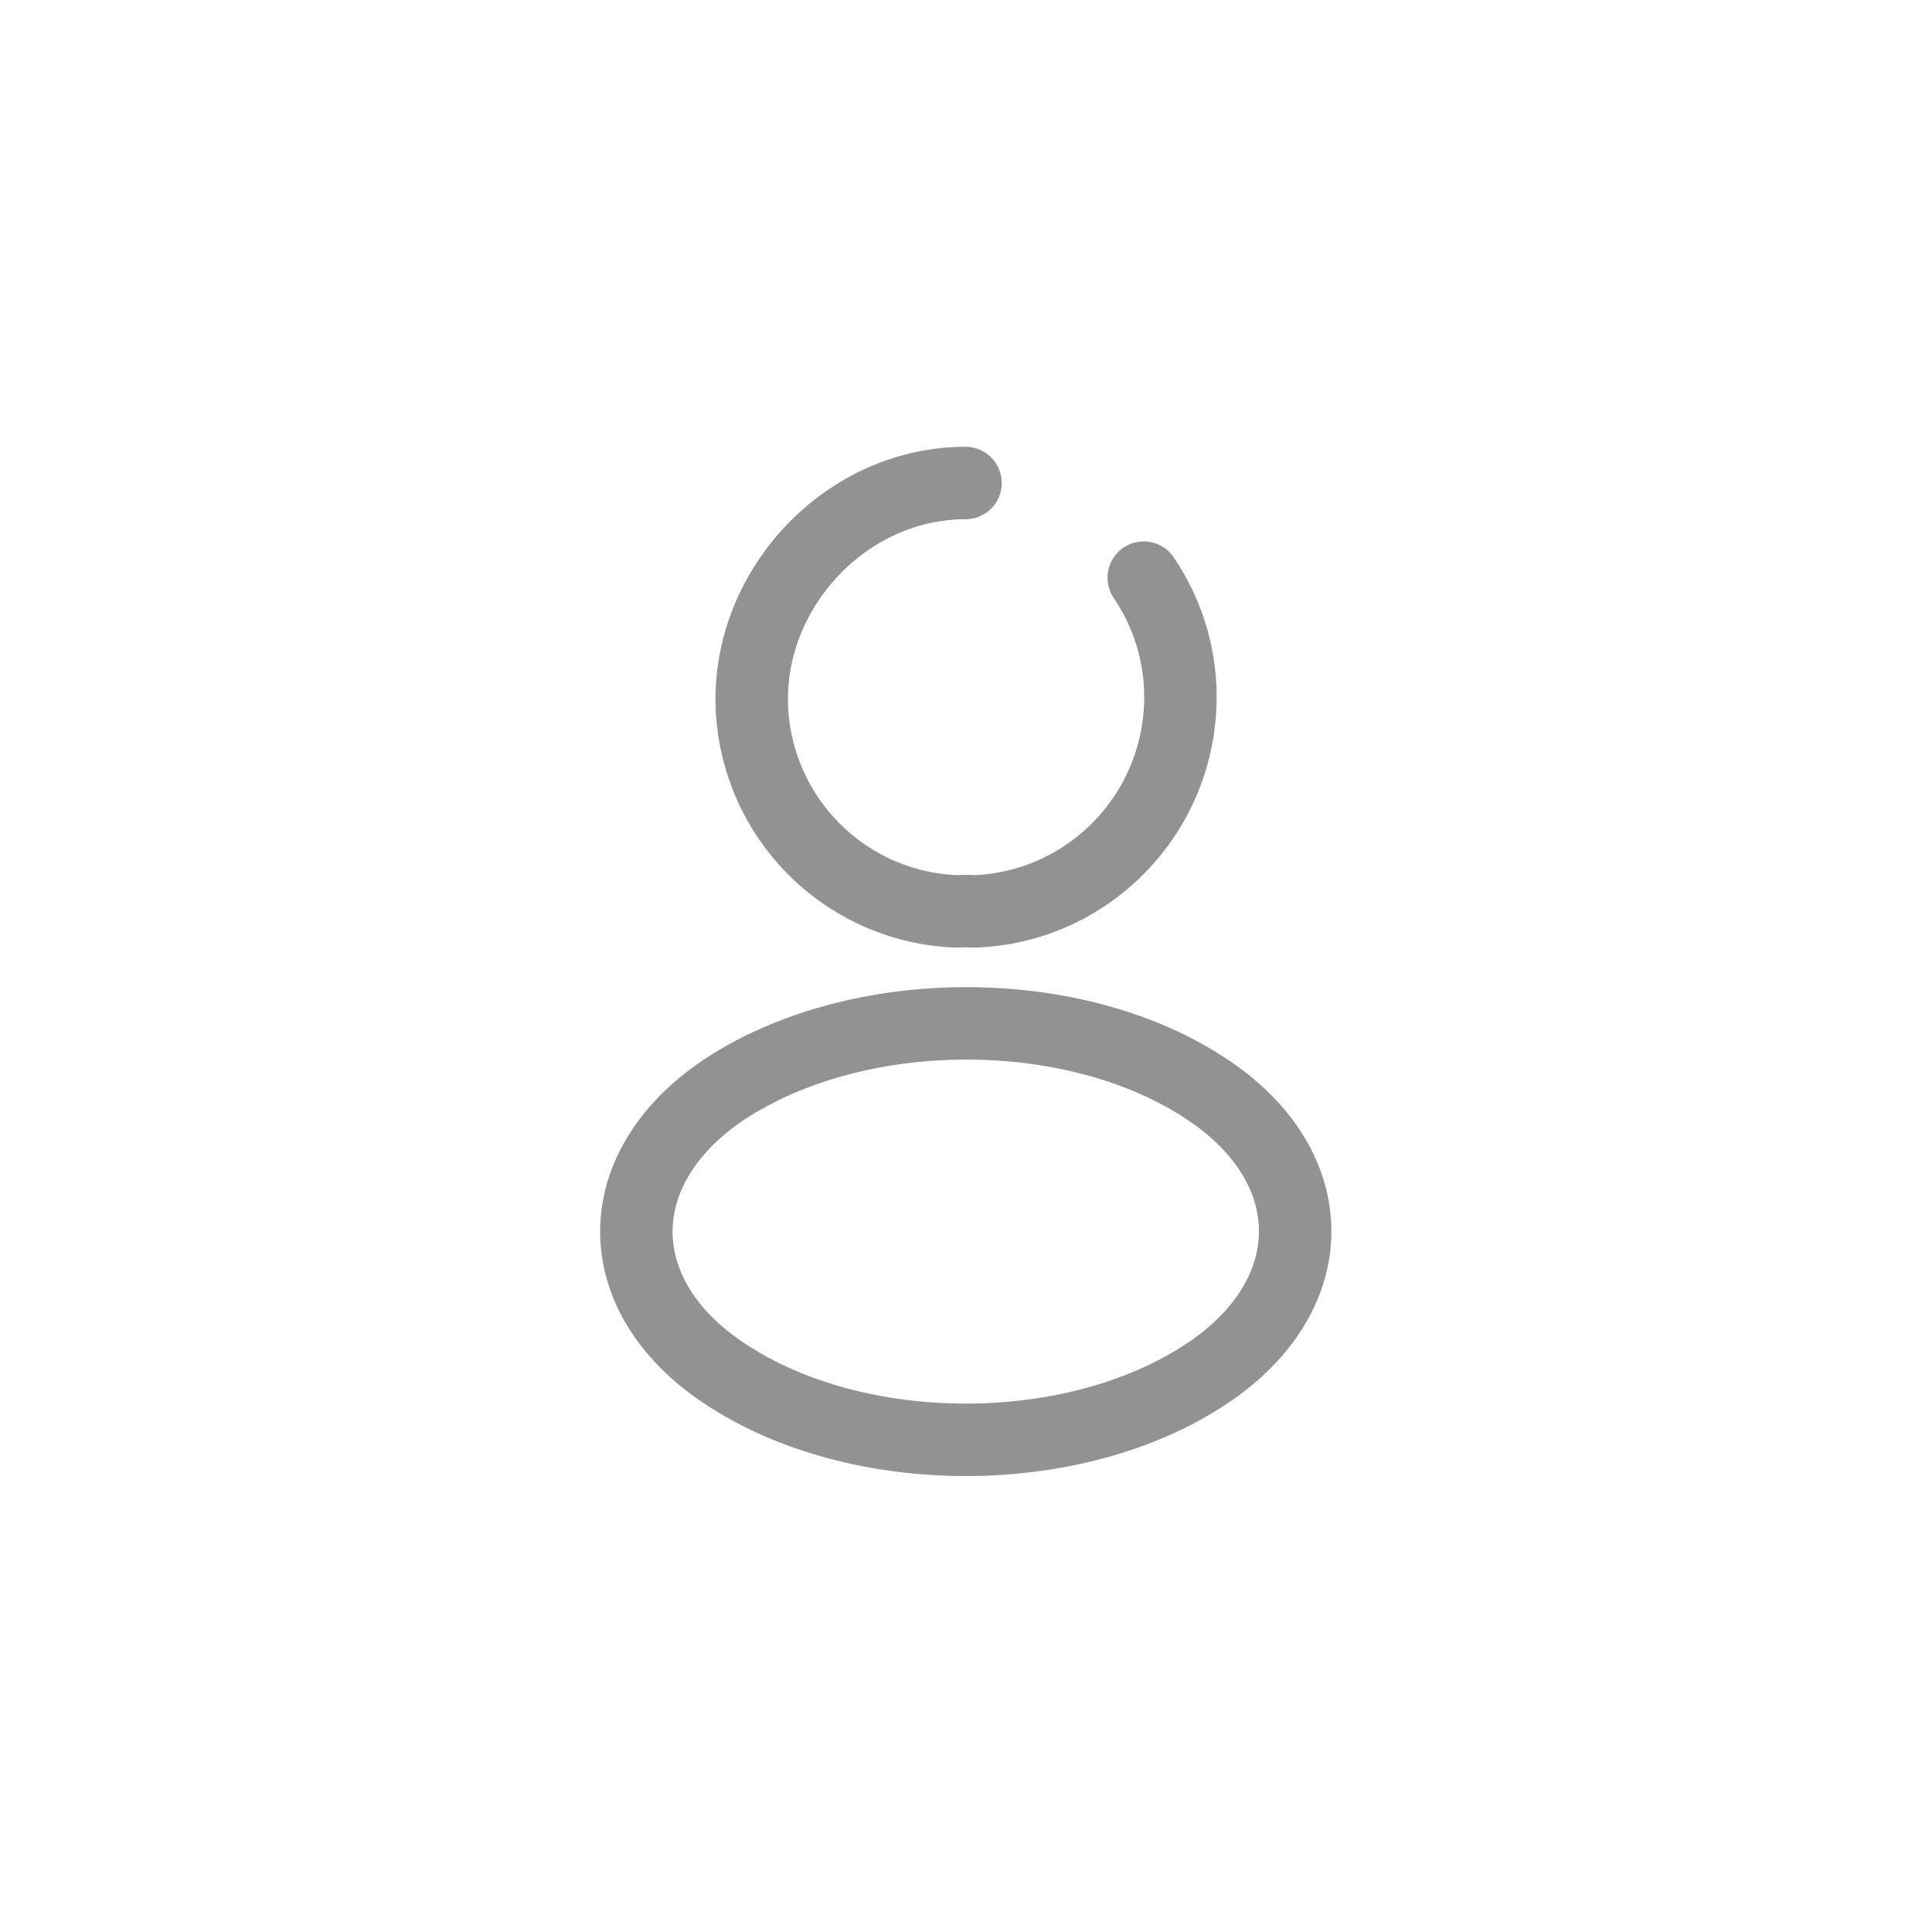
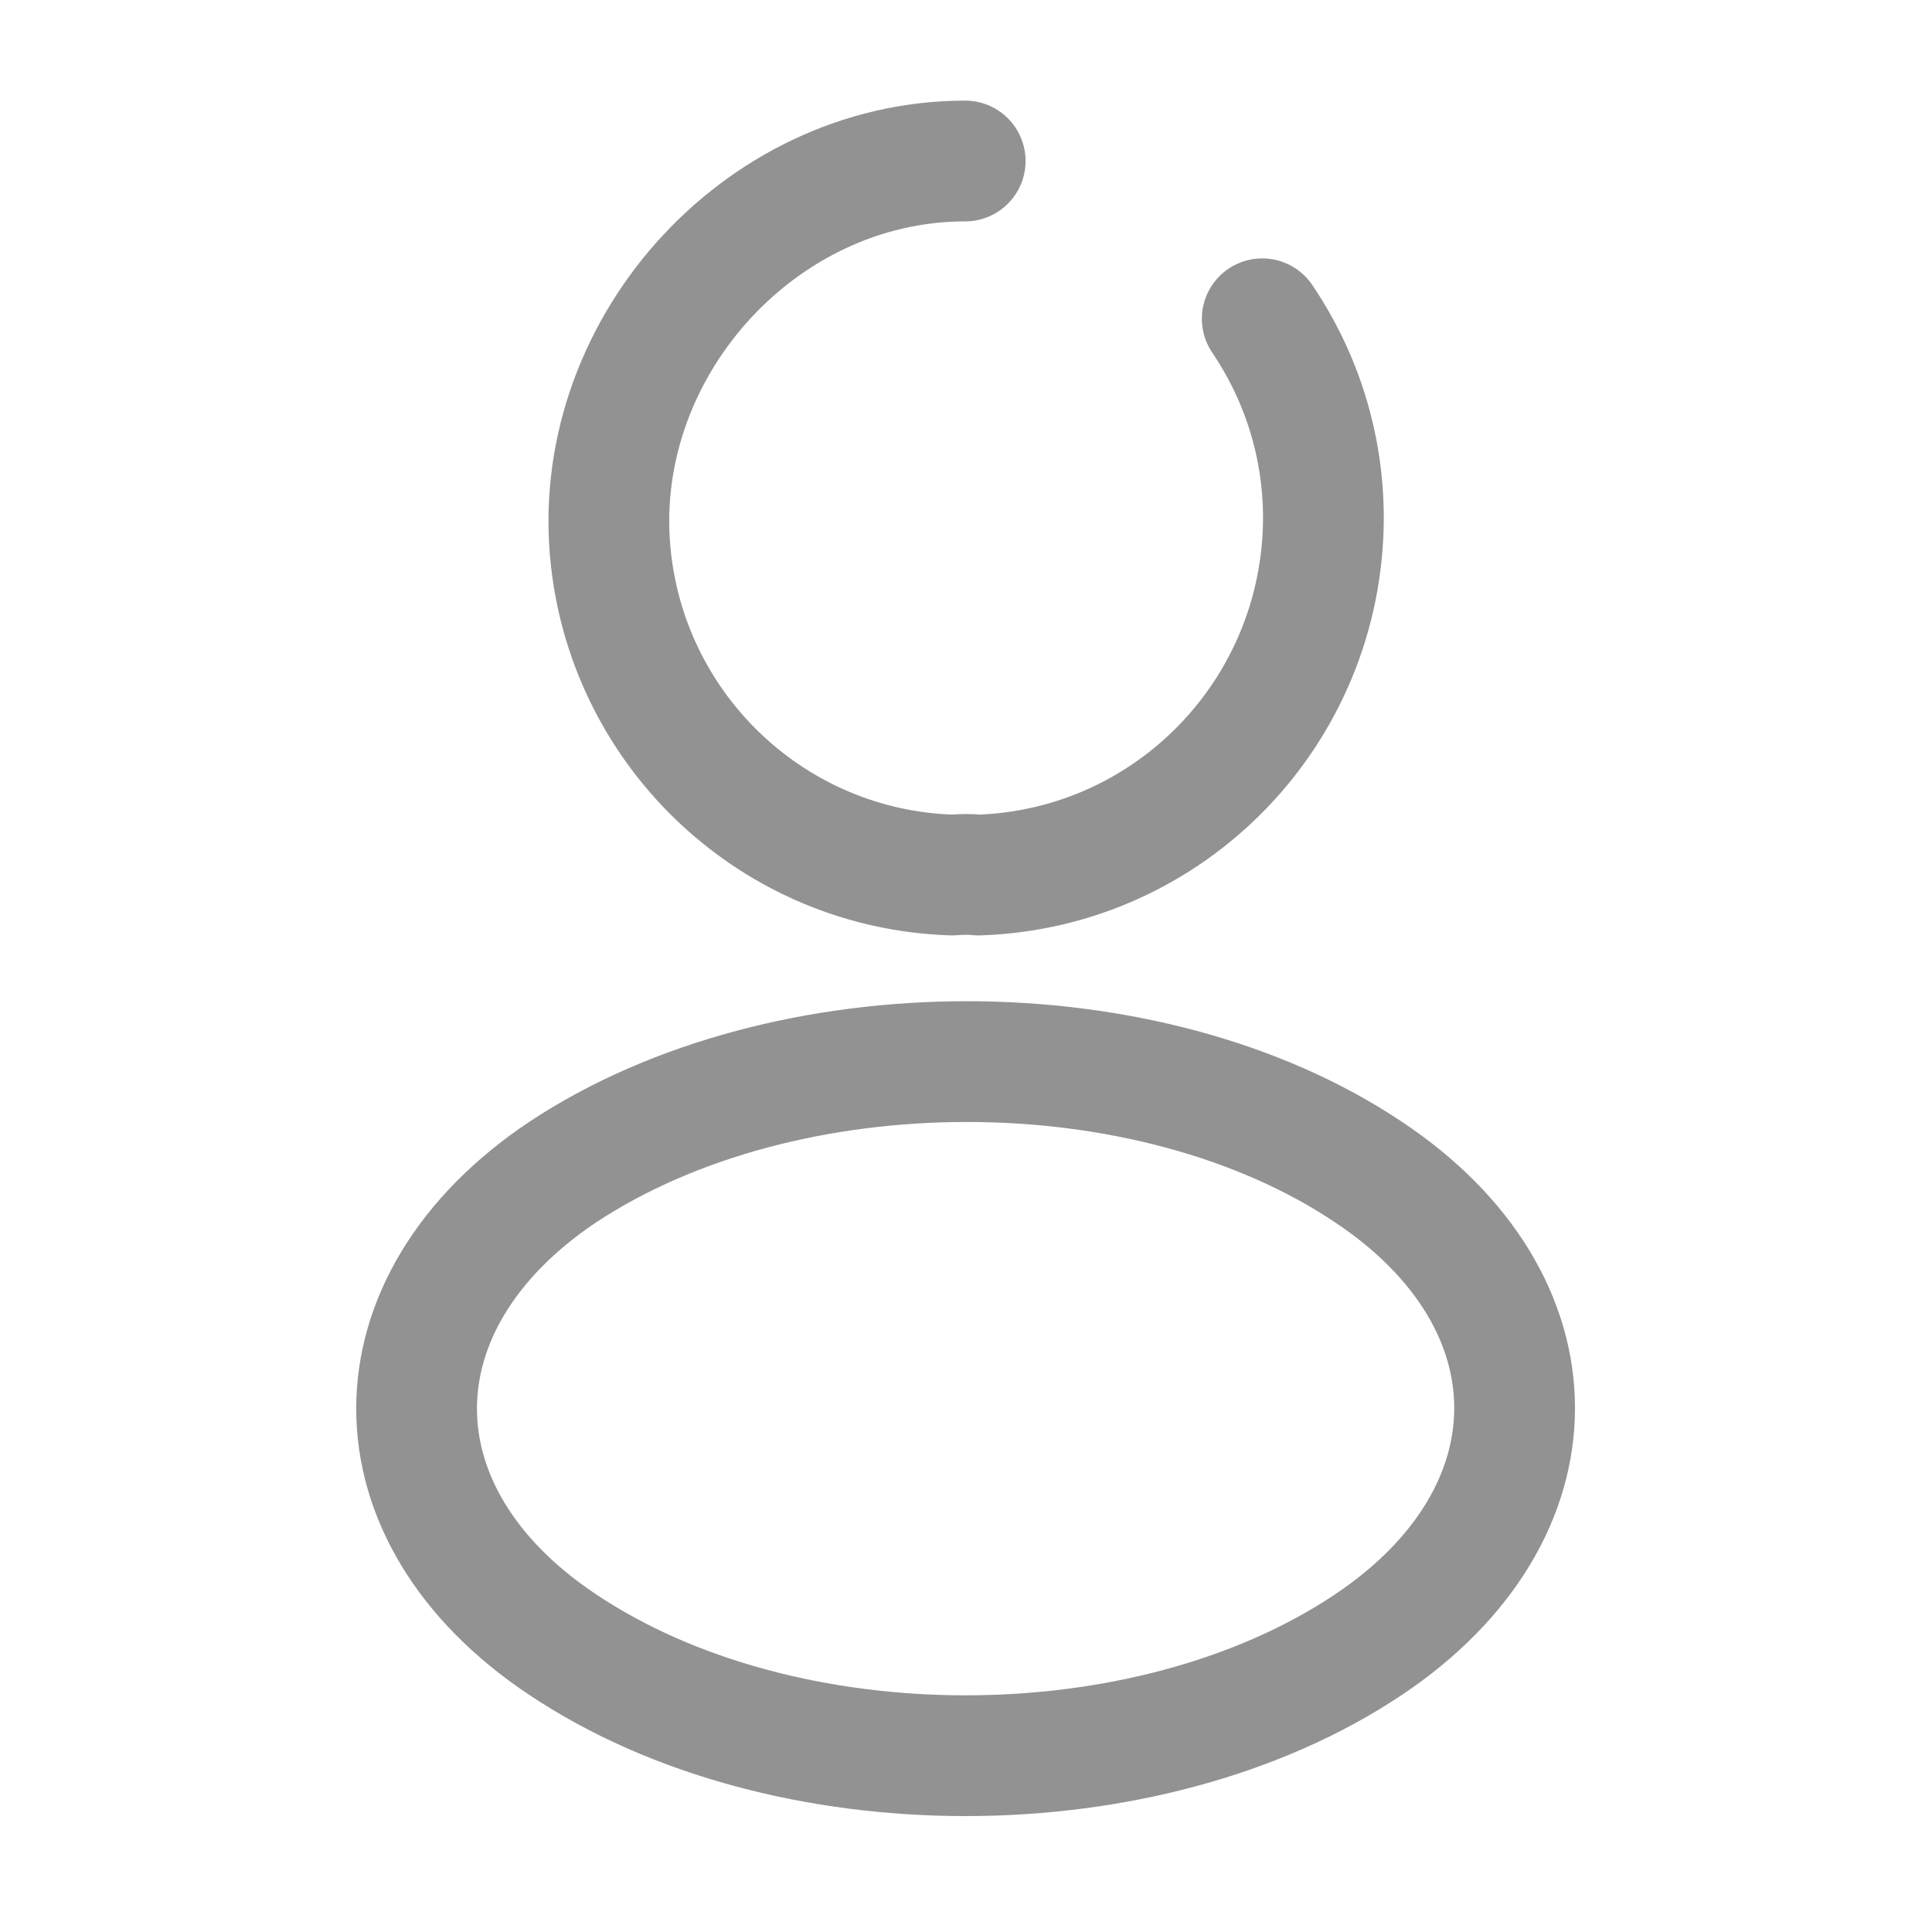
- <svg xmlns="http://www.w3.org/2000/svg" width="40" height="40" viewBox="0 0 40 40" fill="none">
-   <path d="M23.68 11.96C24.16 12.67 24.44 13.52 24.44 14.44C24.43 16.84 22.54 18.79 20.16 18.87C20.06 18.86 19.94 18.86 19.83 18.87C17.62 18.8 15.83 17.11 15.59 14.95C15.3 12.38 17.41 10 19.99 10M14.99 22.56C12.57 24.18 12.57 26.82 14.99 28.43C17.74 30.27 22.25 30.27 25 28.43C27.42 26.81 27.42 24.17 25 22.56C22.27 20.73 17.76 20.73 14.99 22.56Z" stroke="#272727" stroke-opacity="0.5" stroke-width="1.5" stroke-linecap="round" stroke-linejoin="round" />
+ <svg xmlns="http://www.w3.org/2000/svg" width="24" height="24" viewBox="0 0 24 24" fill="none">
+   <path d="M15.68 3.96C16.16 4.67 16.44 5.52 16.44 6.44C16.43 8.84 14.54 10.79 12.16 10.87C12.06 10.86 11.94 10.86 11.83 10.87C9.62 10.8 7.83 9.11 7.59 6.95C7.3 4.38 9.41 2 11.99 2M6.99 14.56C4.57 16.18 4.57 18.82 6.99 20.43C9.74 22.27 14.25 22.27 17 20.43C19.42 18.81 19.42 16.17 17 14.56C14.27 12.73 9.76 12.73 6.99 14.56Z" stroke="#272727" stroke-opacity="0.5" stroke-width="1.5" stroke-linecap="round" stroke-linejoin="round" />
</svg>
